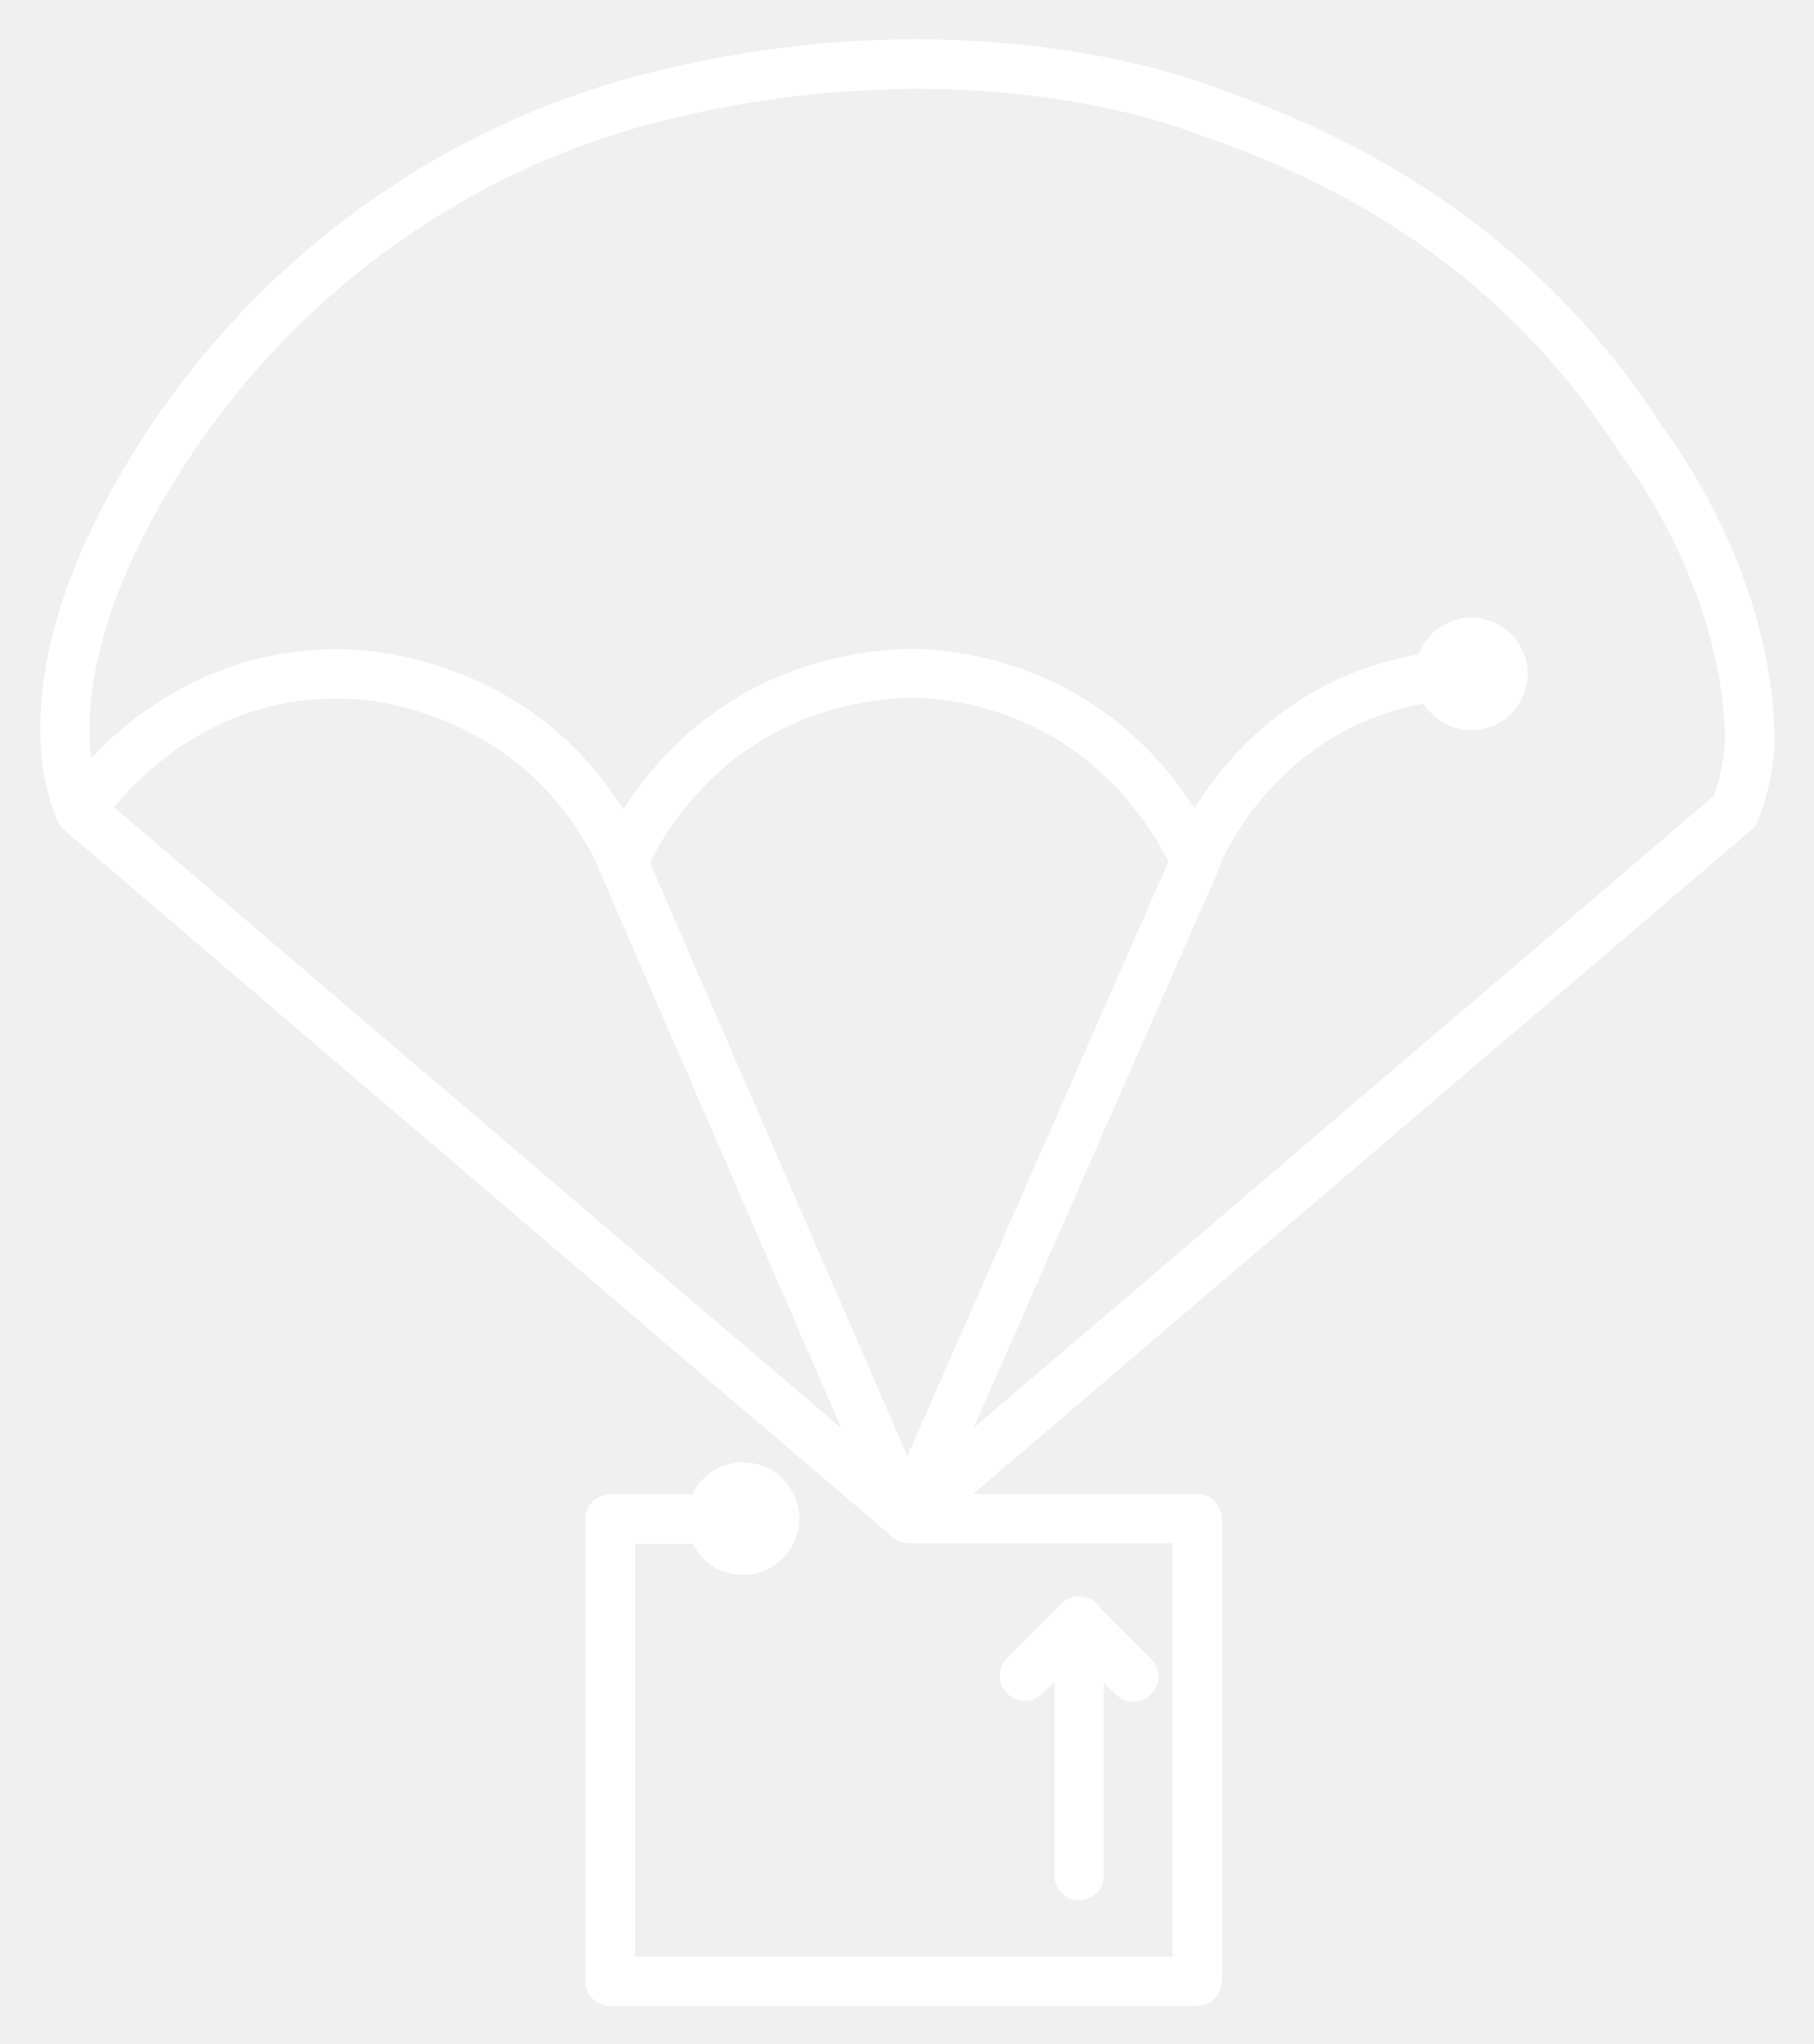
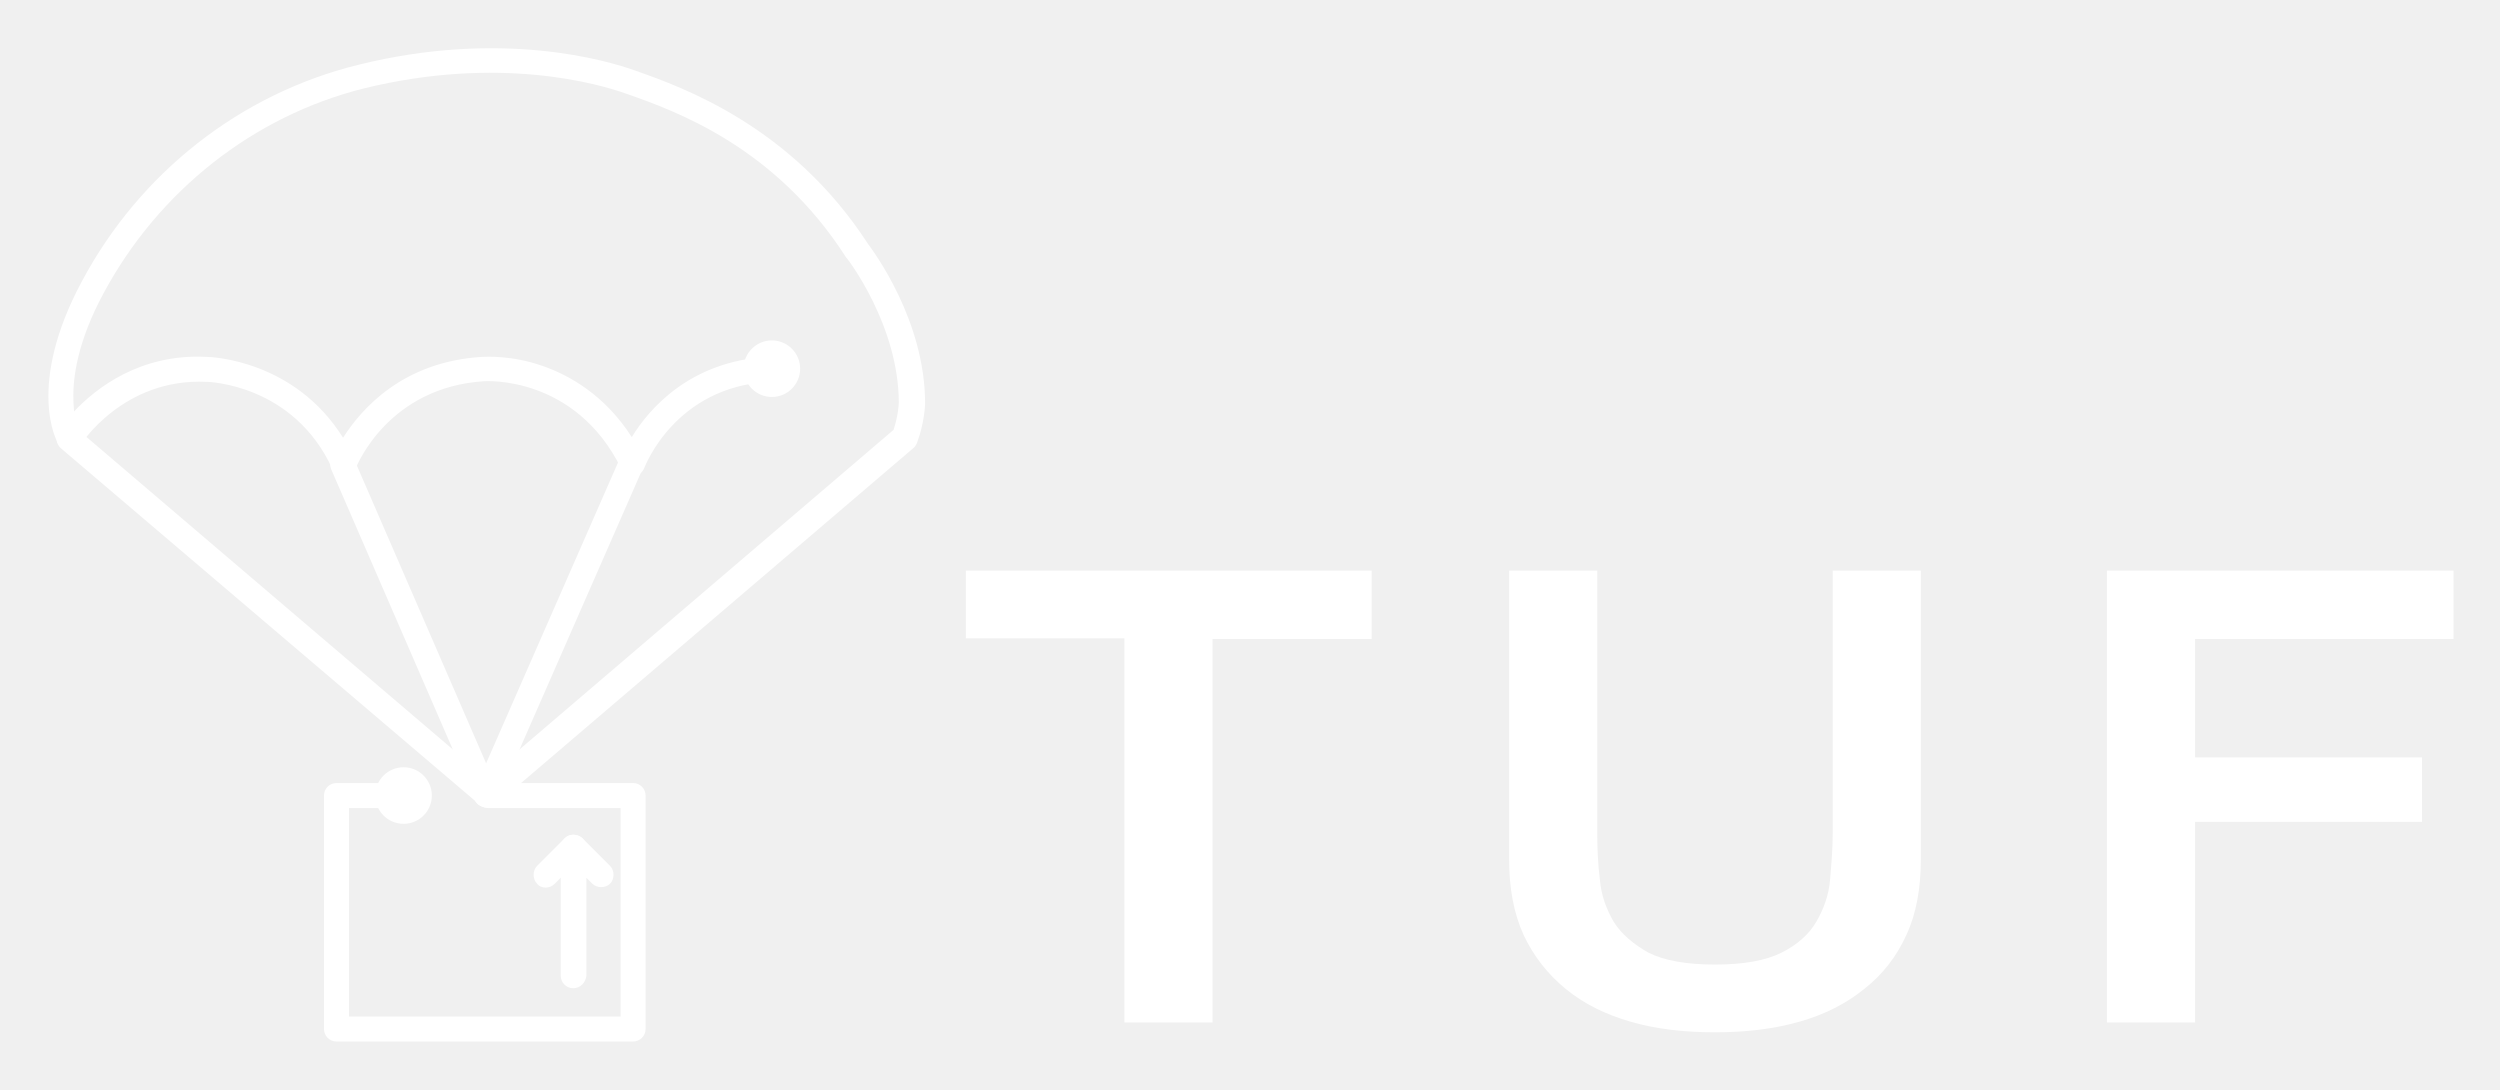
- <svg xmlns="http://www.w3.org/2000/svg" role="img" viewBox="20.55 -3.95 390.16 439.66">
-   <style>svg {enable-background:new 0 0 432 432}</style>
-   <style>.st2{fill:#fff}</style>
-   <path d="M215.7 327.8c-1.5 0-3-.6-4.1-1.9-1.9-2.2-1.6-5.6.6-7.5l177.1-151.2c2-5.8 2.3-10.9 2.3-11.5 0-33.1-21.9-61.4-22.2-61.7-.1-.1-.2-.3-.3-.4-30.3-47.3-72.9-62.4-93.4-69.6-11.6-4.1-54.1-16.4-112.1-2.1-47.1 11.6-87.5 43.3-110.8 86.8-11.1 20.8-13.2 36.1-13 45.4 0 1.9.2 3.5.4 5 9.3-9.9 28-24.6 56.2-23.3 2.7.1 37.9 1.5 58.2 34.4 7.8-12.3 25.6-32.5 59.3-34.5 1.2-.1 12.2-.7 25.8 4 11.3 3.9 26.3 12.3 37.8 30.2 7.6-12.2 24.8-32.3 57.6-34.2 2.9-.2 5.5 2.1 5.6 5 .2 2.9-2.1 5.5-5 5.6-39.4 2.2-52.5 35.2-53 36.6-.8 2-2.6 3.3-4.8 3.4-2.1.1-4.1-1.1-5-3-19.5-39.9-57.8-37.2-58.2-37.1h-.1c-40.8 2.4-54.4 35.8-55 37.2-.8 2-2.7 3.3-4.8 3.4-2.2 0-4.1-1.2-5-3.1-16.4-36.3-53.2-37.3-53.6-37.3H96c-35.2-1.8-53.4 26.6-53.6 26.9-1 1.6-2.8 2.6-4.7 2.5-1.9-.1-3.6-1.1-4.5-2.8-.6-1-13.4-25.4 10.3-69.6 24.6-46 67.5-79.6 117.6-91.9 60.9-15 105.8-1.9 118.2 2.4 19.9 7 66.5 23.5 98.7 73.7 2.3 3 24.3 32.5 24.3 68.2 0 .4-.2 8-3.4 16.5-.3.8-.8 1.6-1.5 2.2l-178.2 152c-1 .9-2.3 1.3-3.5 1.3z" class="st2" />
-   <path d="M214.8 326.9c-1.2 0-2.5-.4-3.5-1.3l-176.9-151c-2.2-1.9-2.5-5.3-.6-7.5s5.3-2.5 7.5-.6l176.9 151c2.2 1.9 2.5 5.3.6 7.5-1 1.3-2.5 1.9-4 1.9z" class="st2" />
-   <path d="M215.3 326.9c-2.1 0-4-1.2-4.9-3.2l-60.7-139.9c-1.2-2.7.1-5.9 2.8-7 2.7-1.2 5.9.1 7 2.8l60.7 139.9c1.2 2.7-.1 5.9-2.8 7-.7.3-1.4.4-2.1.4z" class="st2" />
-   <path d="M215.7 327.8c-.7 0-1.4-.1-2.1-.5-2.7-1.2-3.9-4.3-2.7-7l62-141.2c1.2-2.7 4.3-3.9 7-2.7 2.7 1.2 3.9 4.3 2.7 7l-62 141.2c-.9 2-2.8 3.2-4.9 3.2z" class="st2" />
-   <path d="M278.1 427.5H151.8c-3 0-5.3-2.4-5.3-5.3v-99.4c0-3 2.4-5.3 5.3-5.3h31.4c3 0 5.3 2.4 5.3 5.3 0 3-2.4 5.3-5.3 5.3h-26v88.8h115.6V328h-56.3c-3 0-5.3-2.4-5.3-5.3 0-3 2.4-5.3 5.3-5.3h61.6c3 0 5.3 2.4 5.3 5.3v99.4c0 3-2.4 5.4-5.3 5.4z" class="st2" />
-   <circle cx="180.4" cy="322.7" r="12.1" class="st2" />
-   <circle cx="337.1" cy="141" r="12.1" class="st2" />
-   <path d="M252.7 404.8c-3 0-5.3-2.4-5.3-5.3v-54.6c0-2.2 1.3-4.1 3.3-4.9 2-.8 4.3-.4 5.8 1.2l11.7 11.7c2.1 2.1 2.1 5.5 0 7.6-2.1 2.1-5.5 2.1-7.6 0l-2.6-2.6v41.7c0 2.8-2.4 5.2-5.3 5.2z" class="st2" />
-   <path d="M241 361.9c-1.4 0-2.7-.5-3.8-1.6-2.1-2.1-2.1-5.5 0-7.6l11.7-11.7c2.1-2.1 5.5-2.1 7.6 0 2.1 2.1 2.1 5.5 0 7.6l-11.7 11.7c-1.1 1-2.4 1.6-3.8 1.6z" class="st2" />
+ <svg xmlns="http://www.w3.org/2000/svg" role="img" viewBox="-3.56 -1.56 380.12 165.62">
+   <style>svg {enable-background:new 0 0 375 161}</style>
+   <style>.st0{fill:#fff}</style>
+   <path d="M70.4 121.2c-.5 0-1.1-.2-1.5-.7-.7-.8-.6-2 .2-2.7l63.2-54c.7-2.1.8-3.9.8-4.1 0-11.8-7.8-21.9-7.9-22l-.1-.1c-10.8-16.9-26-22.3-33.4-24.9-4.2-1.5-19.3-5.9-40-.8C35 16.1 20.6 27.4 12.2 43c-4 7.4-4.7 12.9-4.6 16.2 0 .7.1 1.3.1 1.8 3.3-3.5 10-8.8 20.1-8.3 1 0 13.5.6 20.8 12.3 2.8-4.4 9.1-11.6 21.2-12.3.4 0 4.4-.3 9.2 1.4 4 1.4 9.4 4.4 13.5 10.8 2.7-4.4 8.9-11.5 20.6-12.2 1-.1 2 .7 2 1.8.1 1.1-.7 2-1.8 2-14.1.8-18.7 12.6-18.9 13.1-.3.7-.9 1.2-1.7 1.2-.7 0-1.5-.4-1.8-1.1-7-14.2-20.6-13.3-20.8-13.3-14.6.9-19.4 12.8-19.6 13.3-.3.7-1 1.2-1.7 1.2-.8 0-1.5-.4-1.8-1.1-5.9-13-19-13.3-19.1-13.3h-.1C15.2 55.9 8.7 66 8.7 66.1c-.4.6-1 .9-1.7.9s-1.3-.4-1.6-1c-.4-.3-5-9 3.5-24.8 8.8-16.5 24.1-28.5 42-32.9 21.7-5.4 37.8-.7 42.2.9 7.1 2.5 23.7 8.4 35.3 26.3.8 1.1 8.7 11.6 8.7 24.3 0 .2-.1 2.9-1.2 5.9-.1.3-.3.6-.5.8l-63.6 54.3c-.5.3-.9.4-1.4.4z" class="st0" />
+   <path d="M70.1 120.9c-.4 0-.9-.1-1.2-.5L5.7 66.6c-.8-.7-.9-1.9-.2-2.7s1.9-.9 2.7-.2l63.2 53.9c.8.7.9 1.9.2 2.7-.5.4-1 .6-1.5.6z" class="st0" />
+   <path d="M70.3 120.9c-.7 0-1.4-.4-1.8-1.1l-21.7-50c-.4-1 0-2.1 1-2.5s2.1 0 2.5 1l21.7 50c.4 1 0 2.1-1 2.5-.2.1-.5.1-.7.1z" class="st0" />
+   <path d="M70.4 121.2c-.3 0-.5-.1-.8-.2-1-.4-1.4-1.5-1-2.5l22.1-50.4c.4-1 1.6-1.4 2.5-1 1 .4 1.4 1.5 1 2.5L72.1 120c-.3.8-1 1.2-1.7 1.2z" class="st0" />
+   <path d="M92.7 156.8H47.6c-1.1 0-1.9-.9-1.9-1.9v-35.5c0-1.1.9-1.9 1.9-1.9h11.2c1.1 0 1.9.9 1.9 1.9s-.9 1.9-1.9 1.9h-9.3V153h41.3v-31.7H70.7c-1.1 0-1.9-.9-1.9-1.9s.9-1.9 1.9-1.9h22c1.1 0 1.9.9 1.9 1.9v35.5c0 1.1-.9 1.9-1.9 1.9z" class="st0" />
+   <circle cx="57.8" cy="119.4" r="4.3" class="st0" />
+   <circle cx="113.8" cy="54.5" r="4.3" class="st0" />
+   <path d="M83.6 148.7c-1.1 0-1.9-.9-1.9-1.9v-19.5c0-.8.5-1.5 1.2-1.8s1.5-.1 2.1.4l4.2 4.2c.7.7.7 2 0 2.7s-2 .7-2.7 0l-.9-.9v14.9c-.1 1-.9 1.9-2 1.9z" class="st0" />
+   <path d="M79.4 133.4c-.5 0-1-.2-1.3-.6-.7-.7-.7-2 0-2.7l4.2-4.2c.7-.7 2-.7 2.7 0s.7 2 0 2.7l-4.2 4.2c-.4.4-.9.6-1.4.6zm63.8-48.2H205v10.4h-24.2v58.3h-13.4V95.5h-24.1V85.2zm82.7 0h13.4v40c0 2.3.1 4.6.4 7 .2 2.4 1 4.5 2.1 6.4 1.2 1.9 3 3.4 5.3 4.7 2.4 1.2 5.8 1.8 10.1 1.8s7.7-.6 10.1-1.8c2.4-1.2 4.2-2.8 5.3-4.7s1.9-4 2.1-6.4c.2-2.4.4-4.7.4-7v-40h13.4v43.9c0 4.4-.7 8.3-2.2 11.5-1.5 3.3-3.6 6-6.4 8.2-2.7 2.2-6 3.9-9.9 5s-8.1 1.6-12.8 1.6c-4.7 0-9-.5-12.8-1.6s-7.1-2.7-9.9-5c-2.7-2.2-4.9-5-6.4-8.2-1.5-3.3-2.2-7.1-2.2-11.5V85.2zm90.9 0h52.7v10.4h-39.3v18h34.5v9.8h-34.5v30.5h-13.4V85.2z" class="st0" />
</svg>
